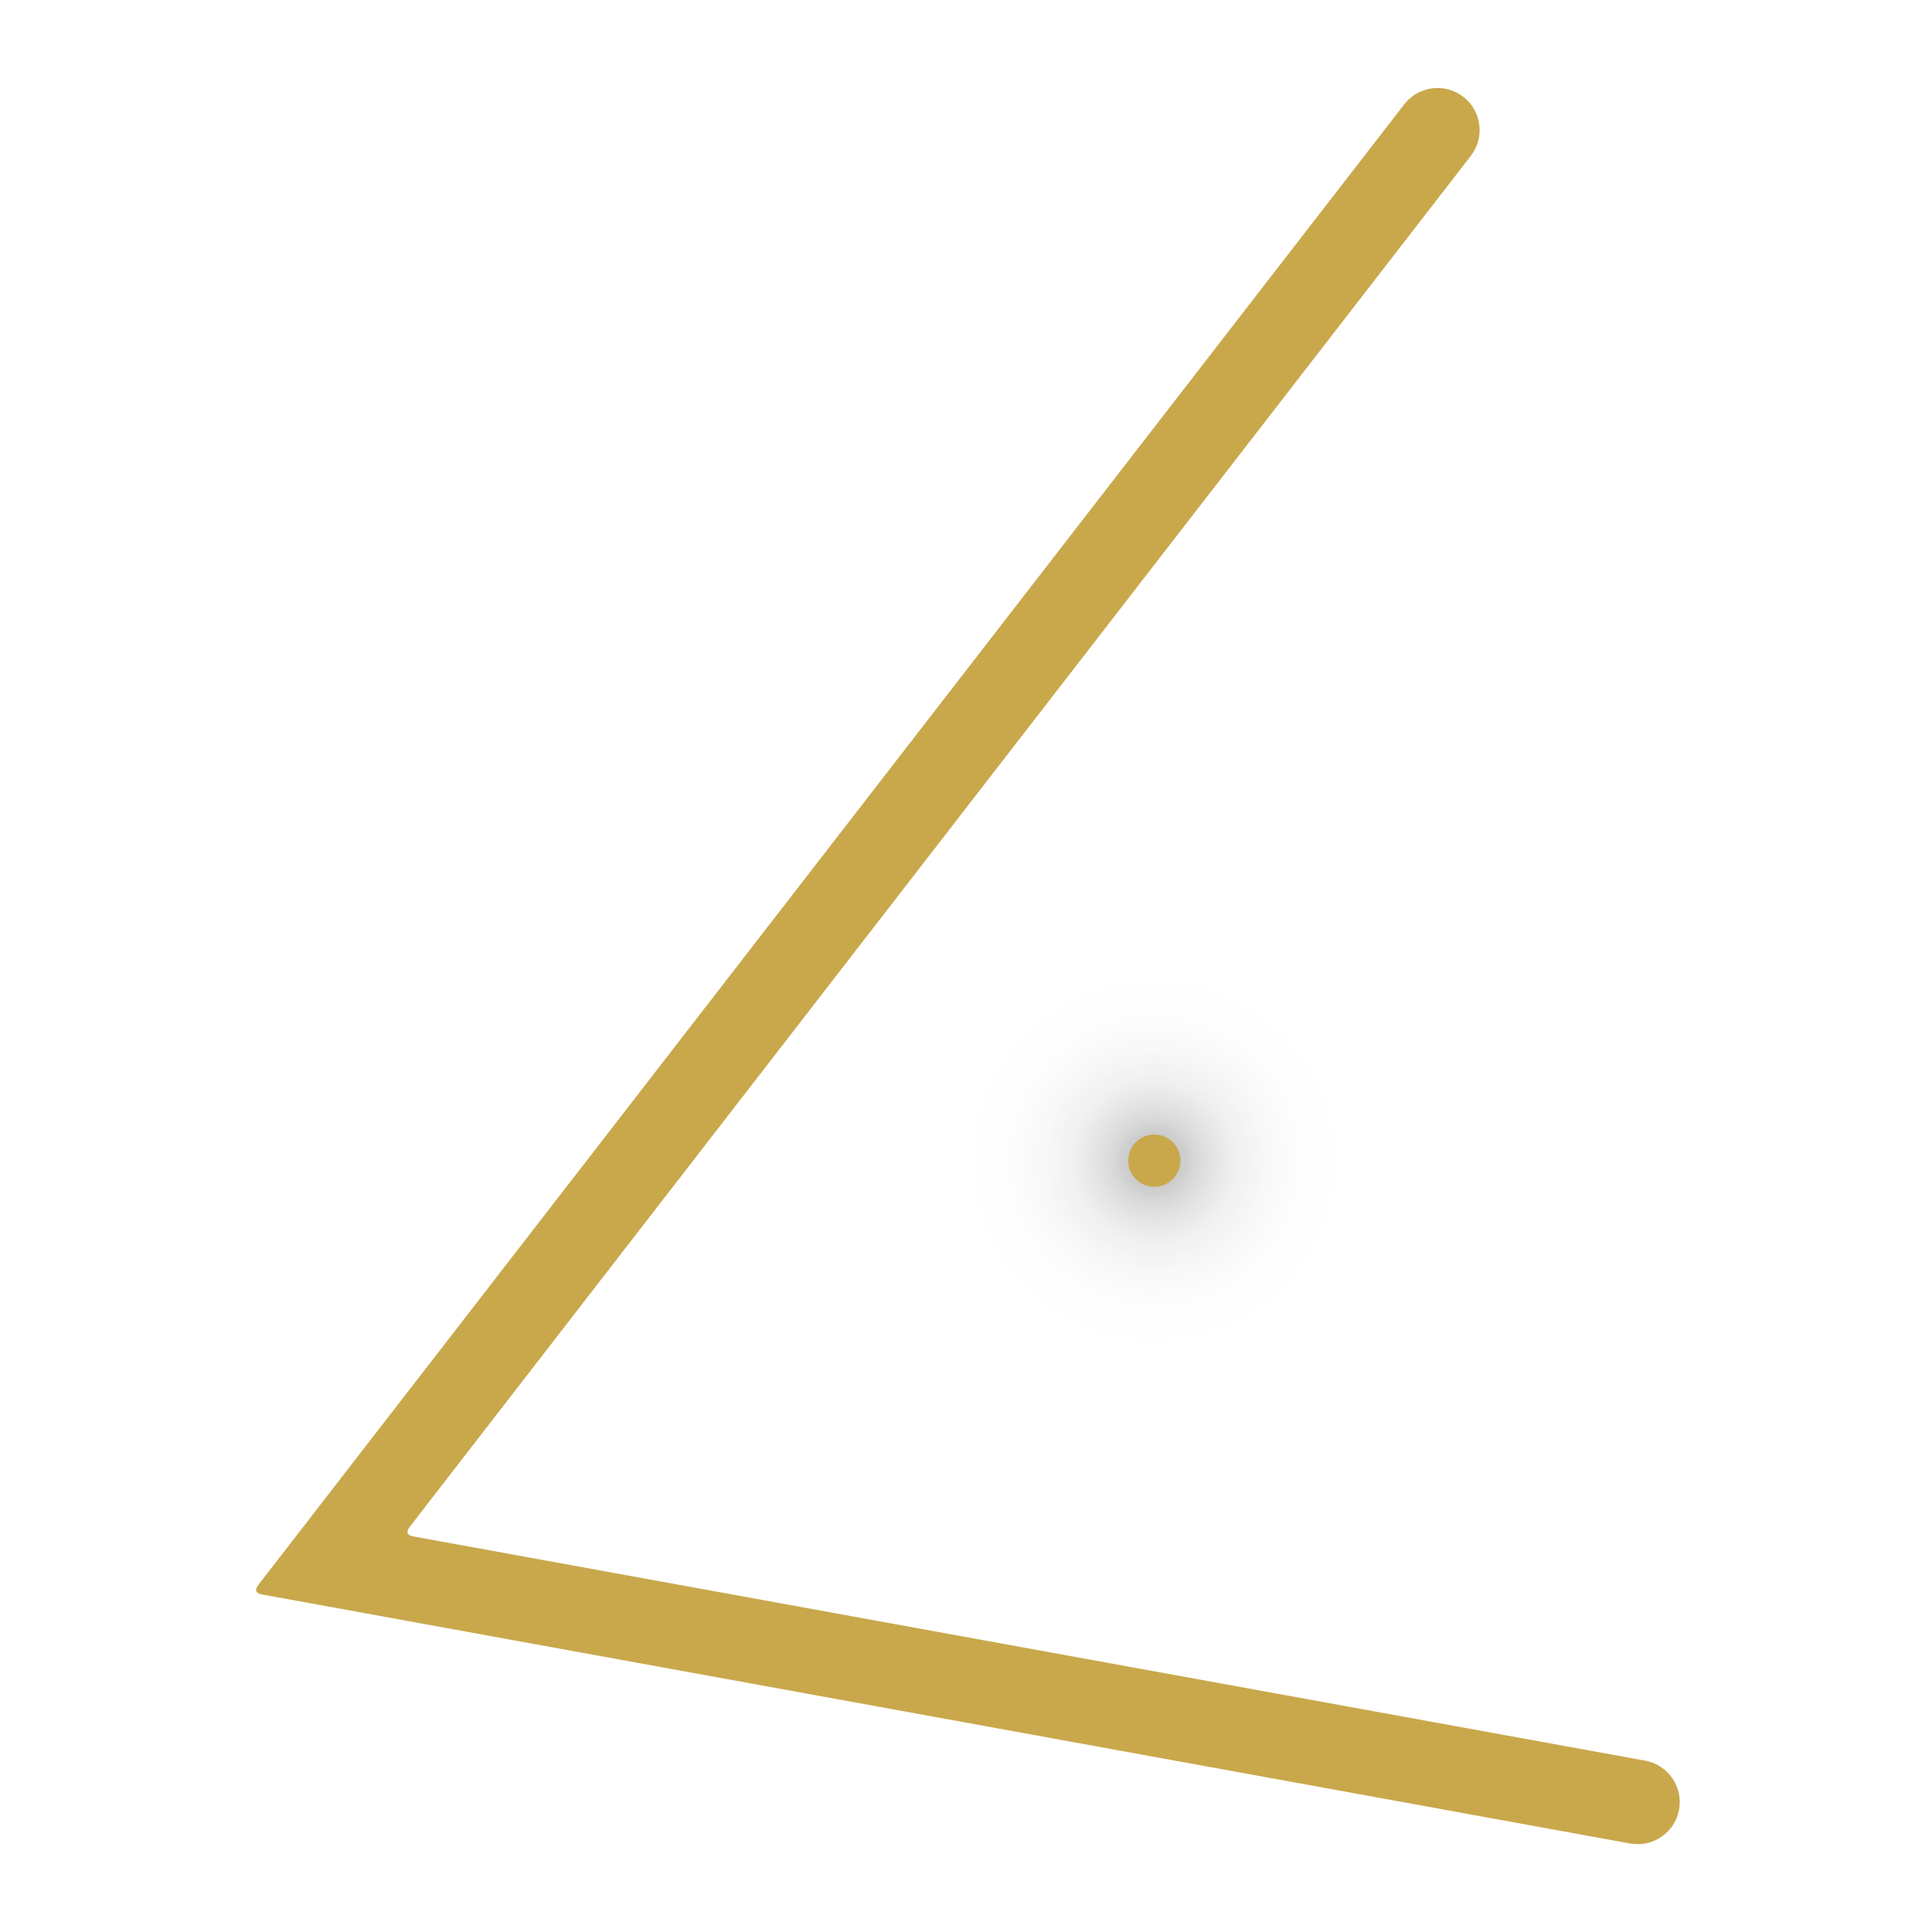
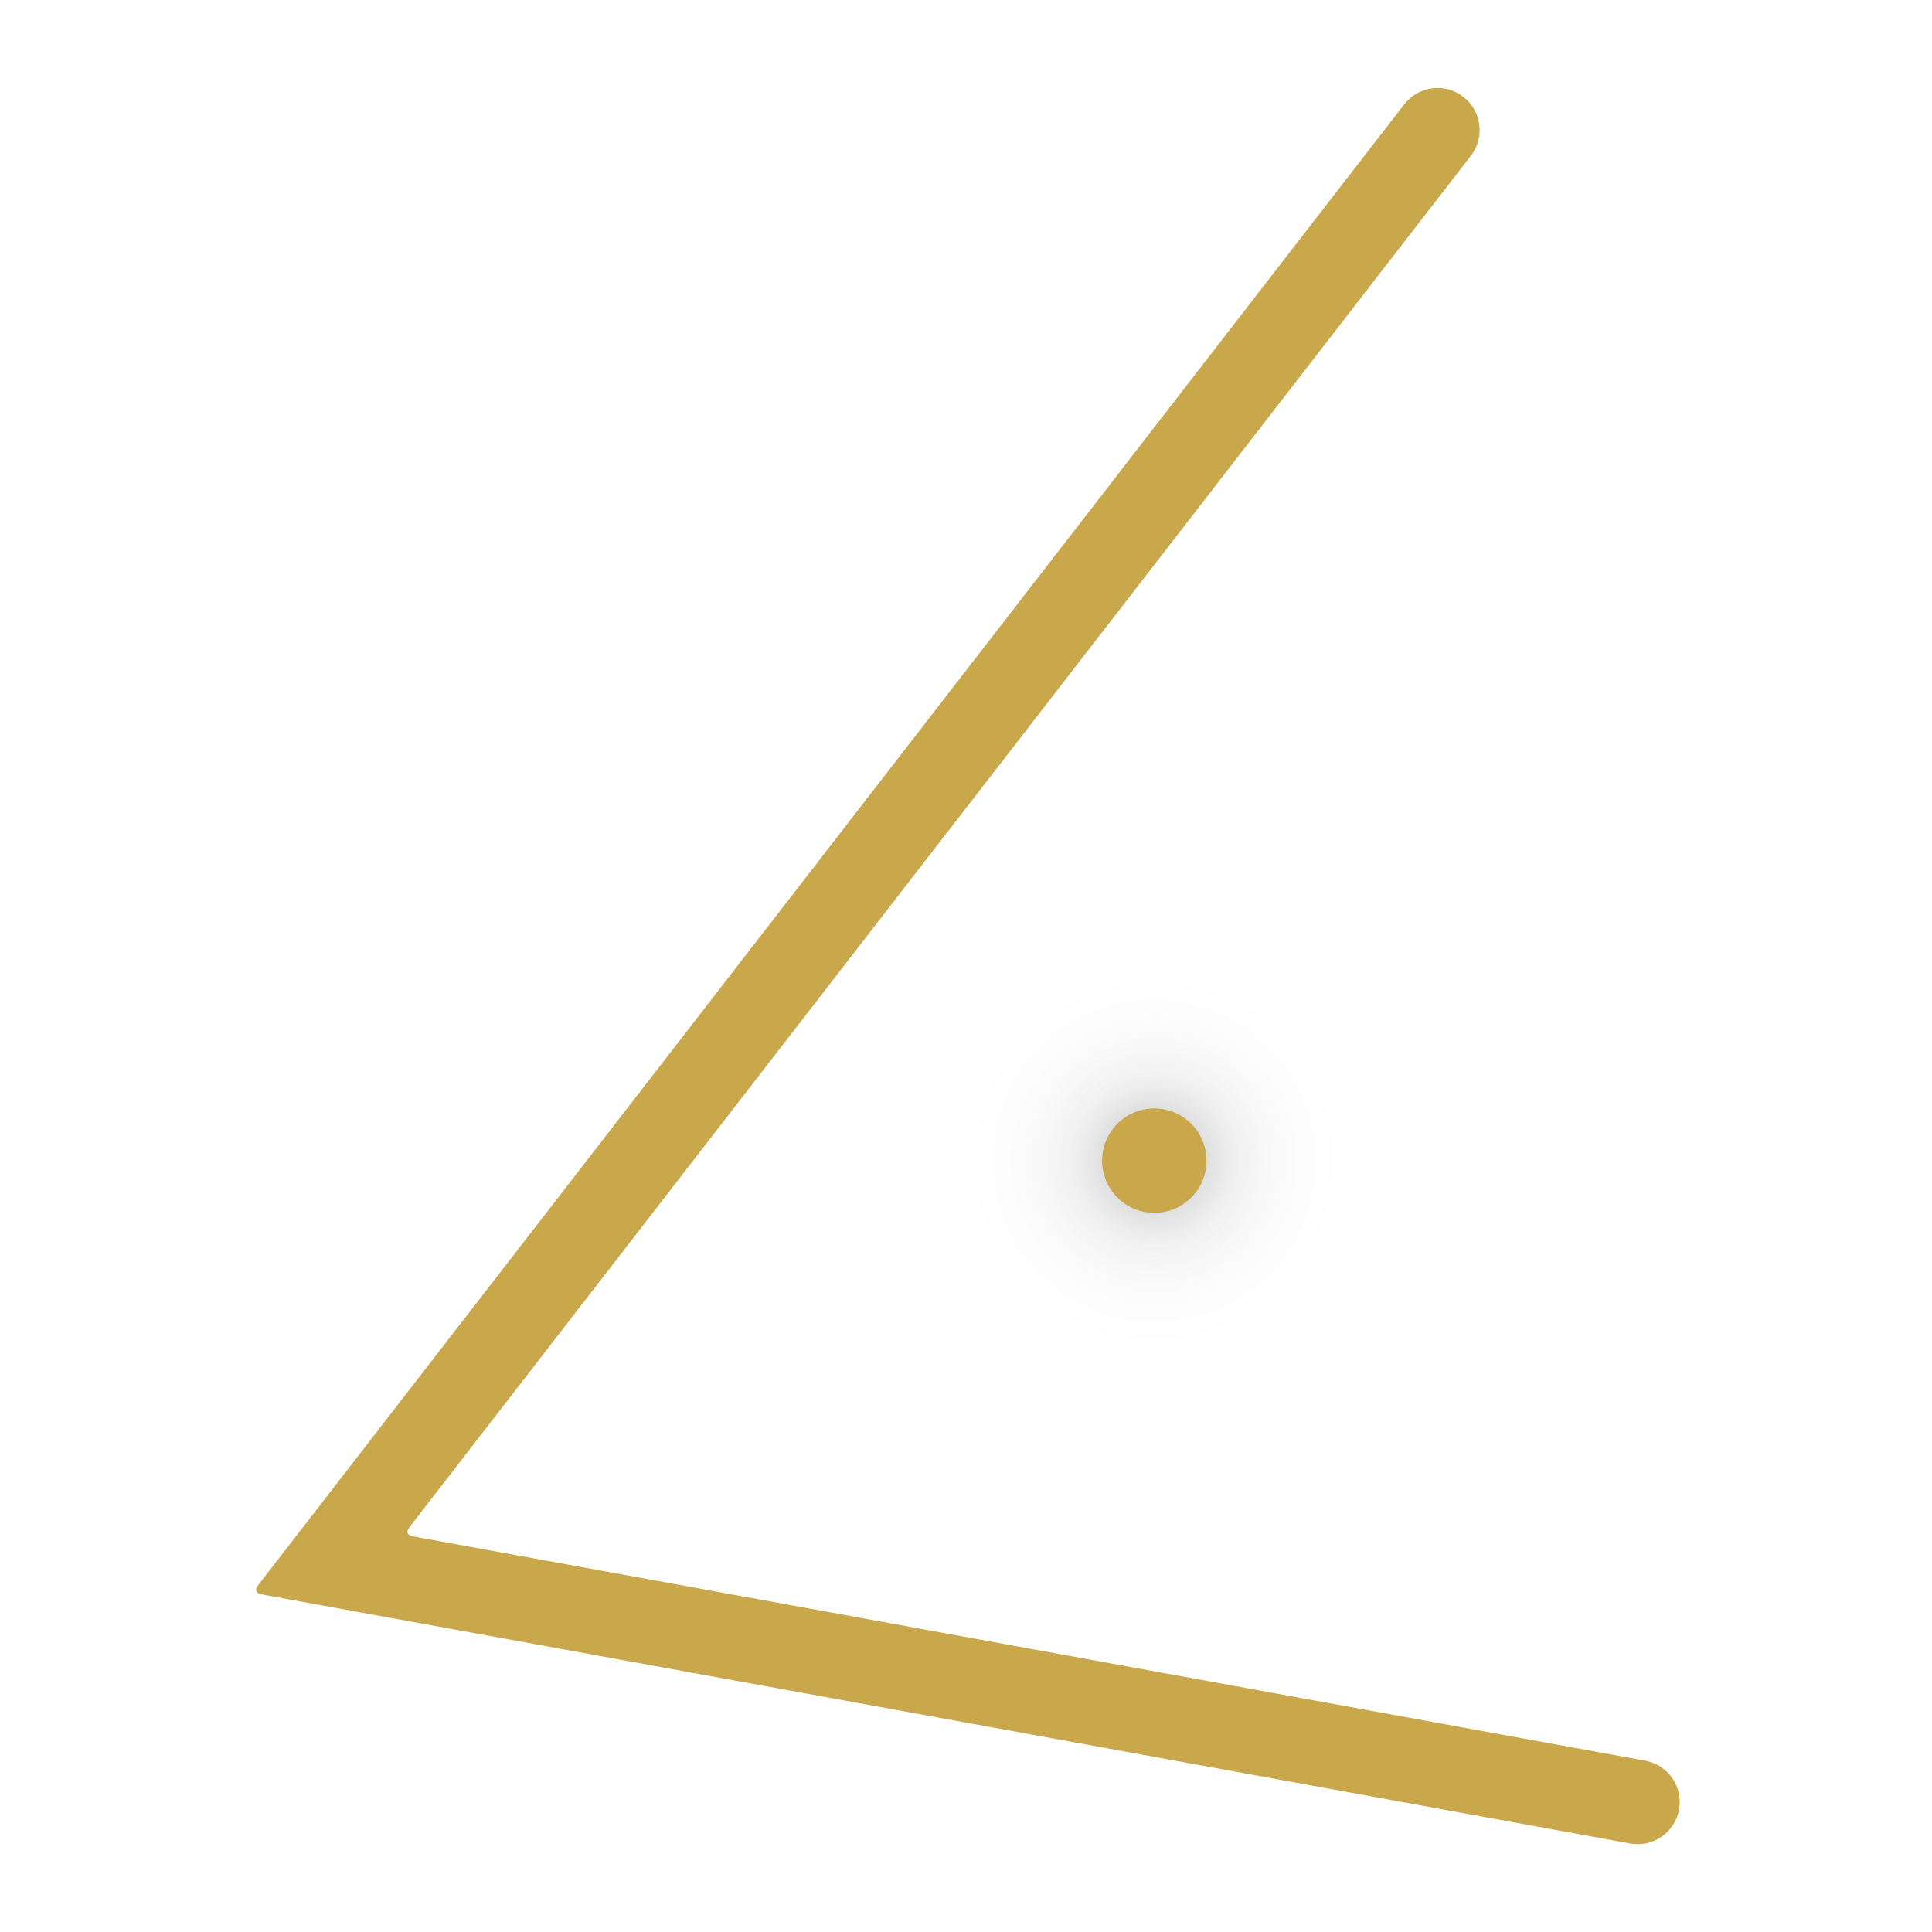
<svg xmlns="http://www.w3.org/2000/svg" viewBox="125.8 142.29 458.94 458.94" role="img" aria-label="C de Christian — favicon simplificado">
  <defs>
    <radialGradient id="halo-star" cx="50%" cy="50%" r="50%">
      <stop offset="0%" stop-color="currentColor" stop-opacity="0.28" />
      <stop offset="30%" stop-color="currentColor" stop-opacity="0.09" />
      <stop offset="65%" stop-color="currentColor" stop-opacity="0.02" />
      <stop offset="100%" stop-color="currentColor" stop-opacity="0" />
    </radialGradient>
    <radialGradient id="halo-nova" cx="50%" cy="50%" r="50%">
      <stop offset="0%" stop-color="currentColor" stop-opacity="0.16" />
      <stop offset="40%" stop-color="currentColor" stop-opacity="0.05" />
      <stop offset="75%" stop-color="currentColor" stop-opacity="0.01" />
      <stop offset="100%" stop-color="currentColor" stop-opacity="0" />
    </radialGradient>
  </defs>
  <g id="logo-supernova" data-name="Supernova">
    <circle cx="400" cy="418" r="44.8" fill="url(#halo-nova)" color="#c9a84c" />
    <circle cx="400" cy="418" r="26.6" fill="url(#halo-nova)" color="#c9a84c" />
-     <circle cx="400" cy="418" r="6.2" fill="#c9a84c" opacity="1" />
+     <circle cx="400" cy="418" r="12.4" fill="#c9a84c" opacity="1" />
  </g>
  <g id="logo-c-triespiral" data-name="C TriSpiral">
    <path d="M 516.609 560.53 L 224.048 507.276 Q 221.687 506.846 223.156 504.949 L 475.223 179.267 A 10 10 0 0 0 459.407 167.026 L 187.198 518.732 Q 185.729 520.63 188.09 521.06 L 513.027 580.207 A 10 10 0 0 0 516.609 560.53 Z" fill="#c9a84c" />
  </g>
</svg>
